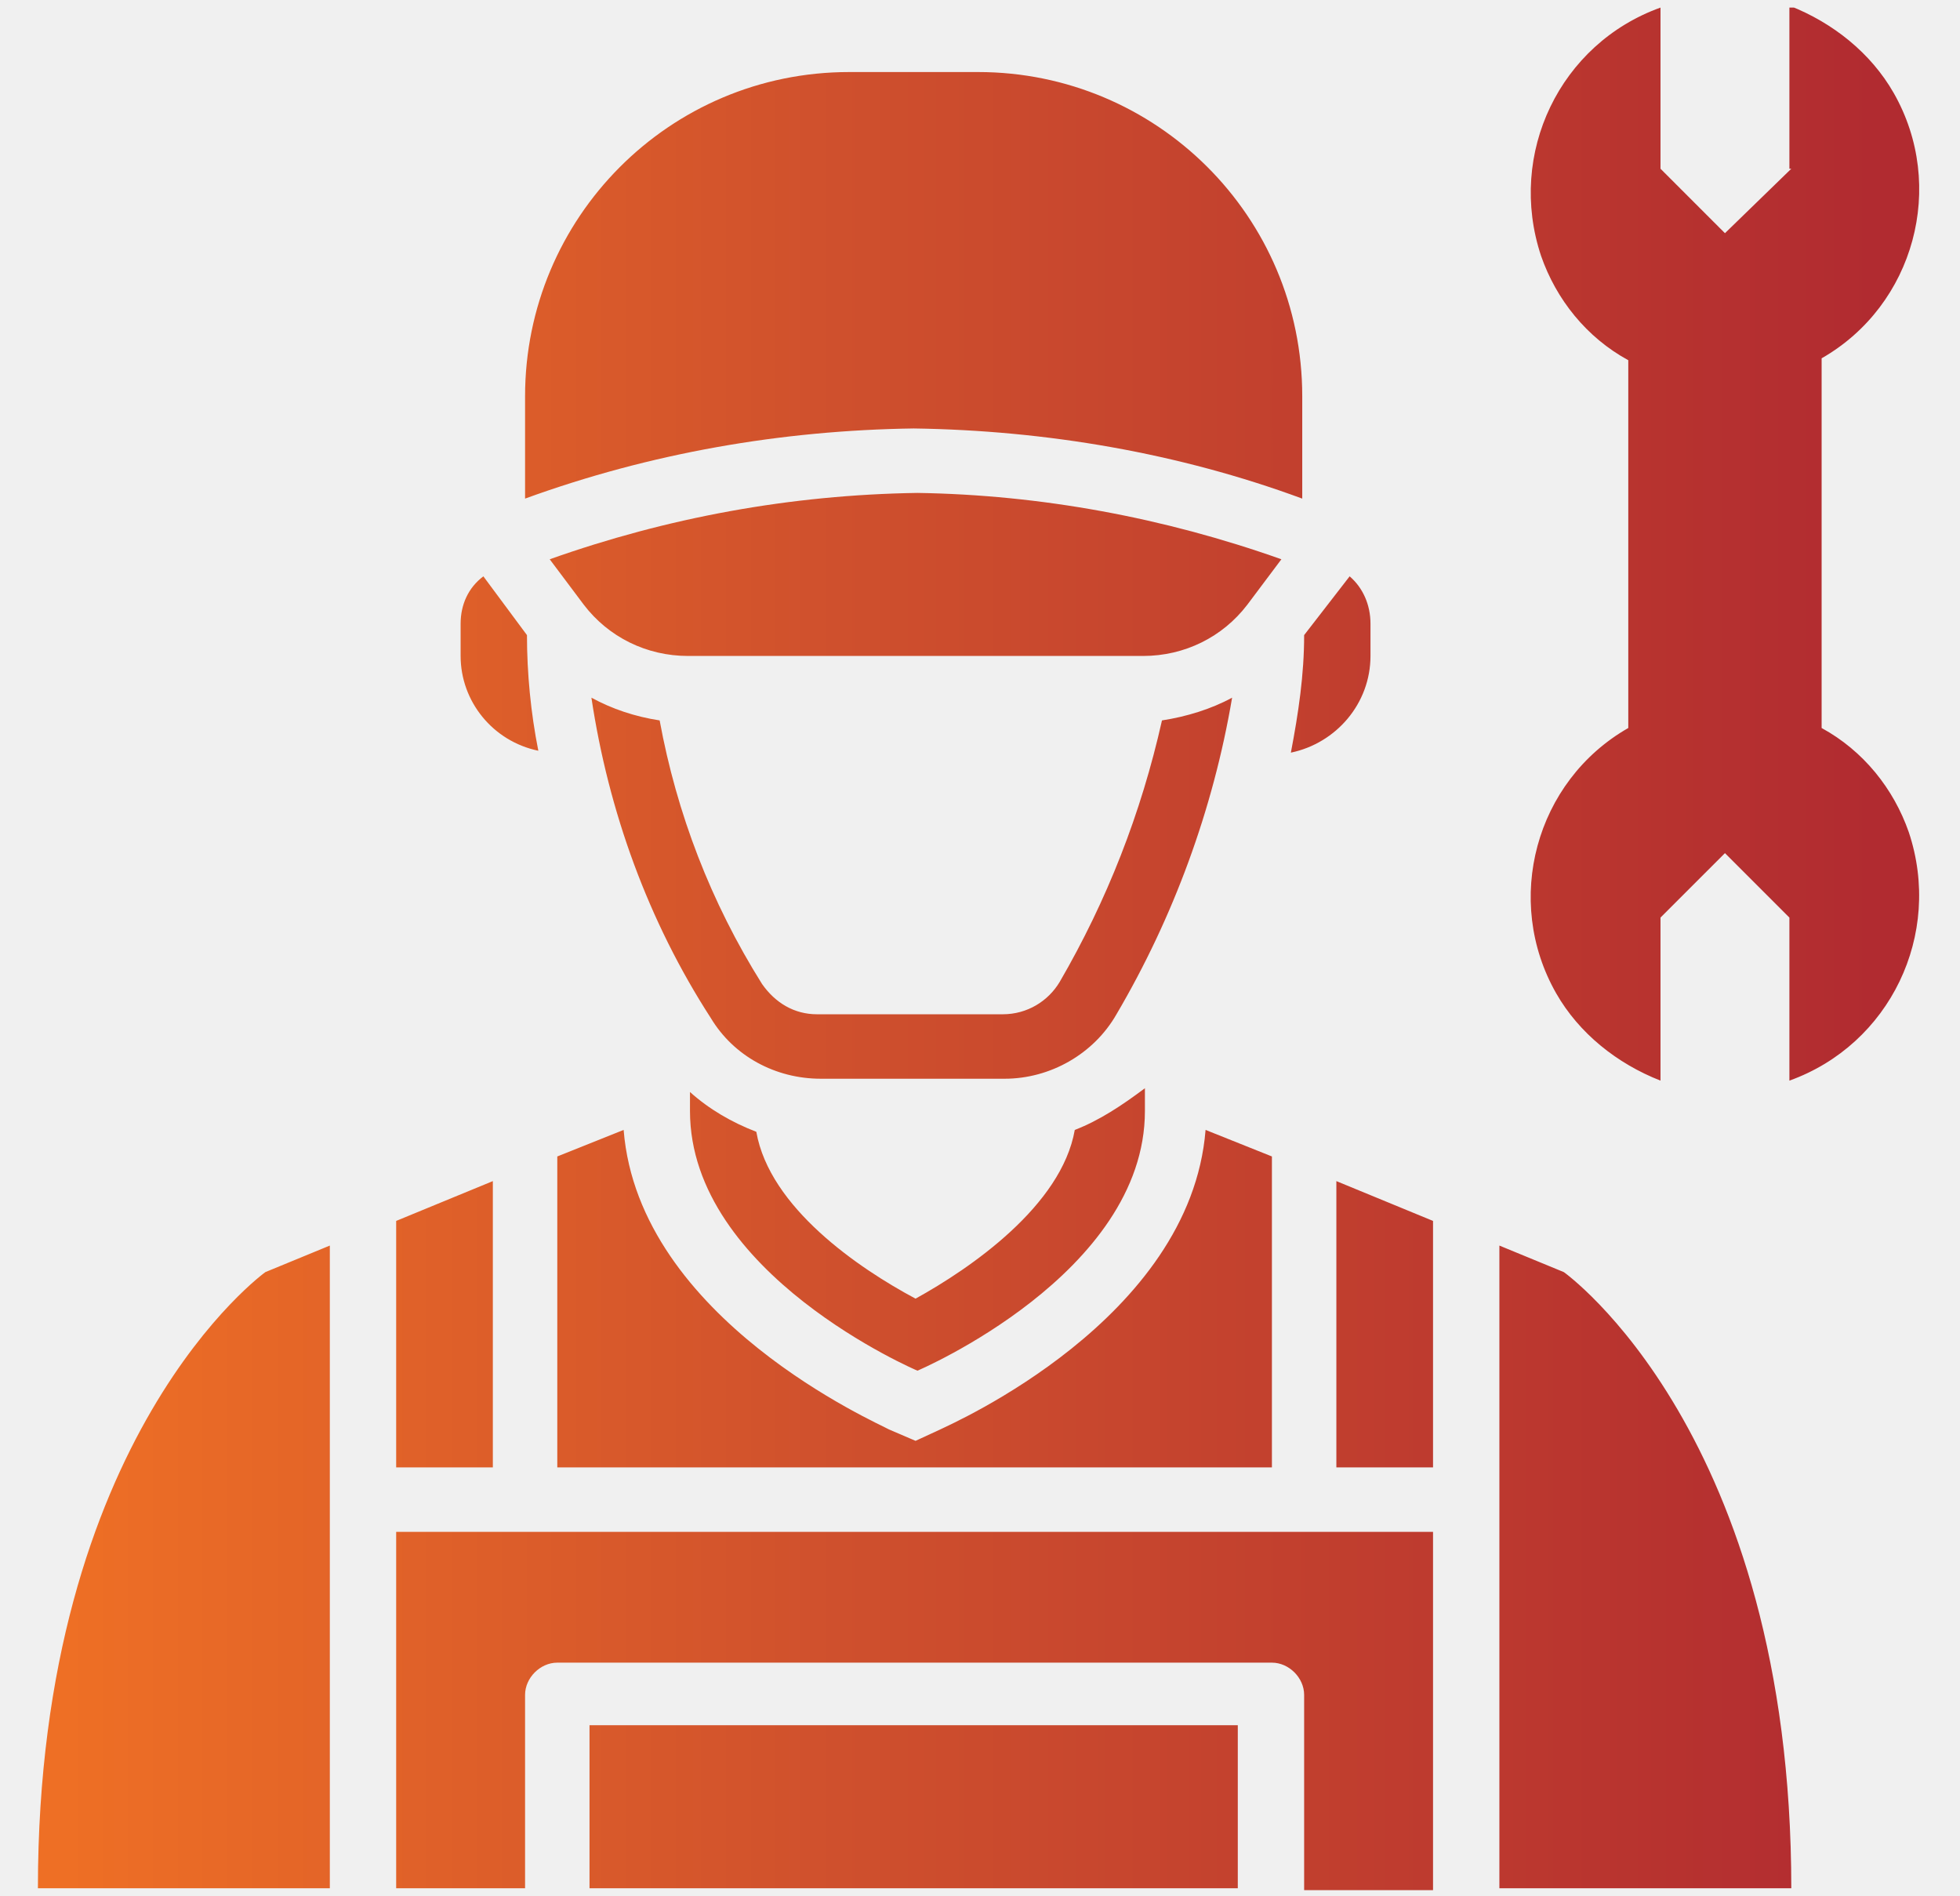
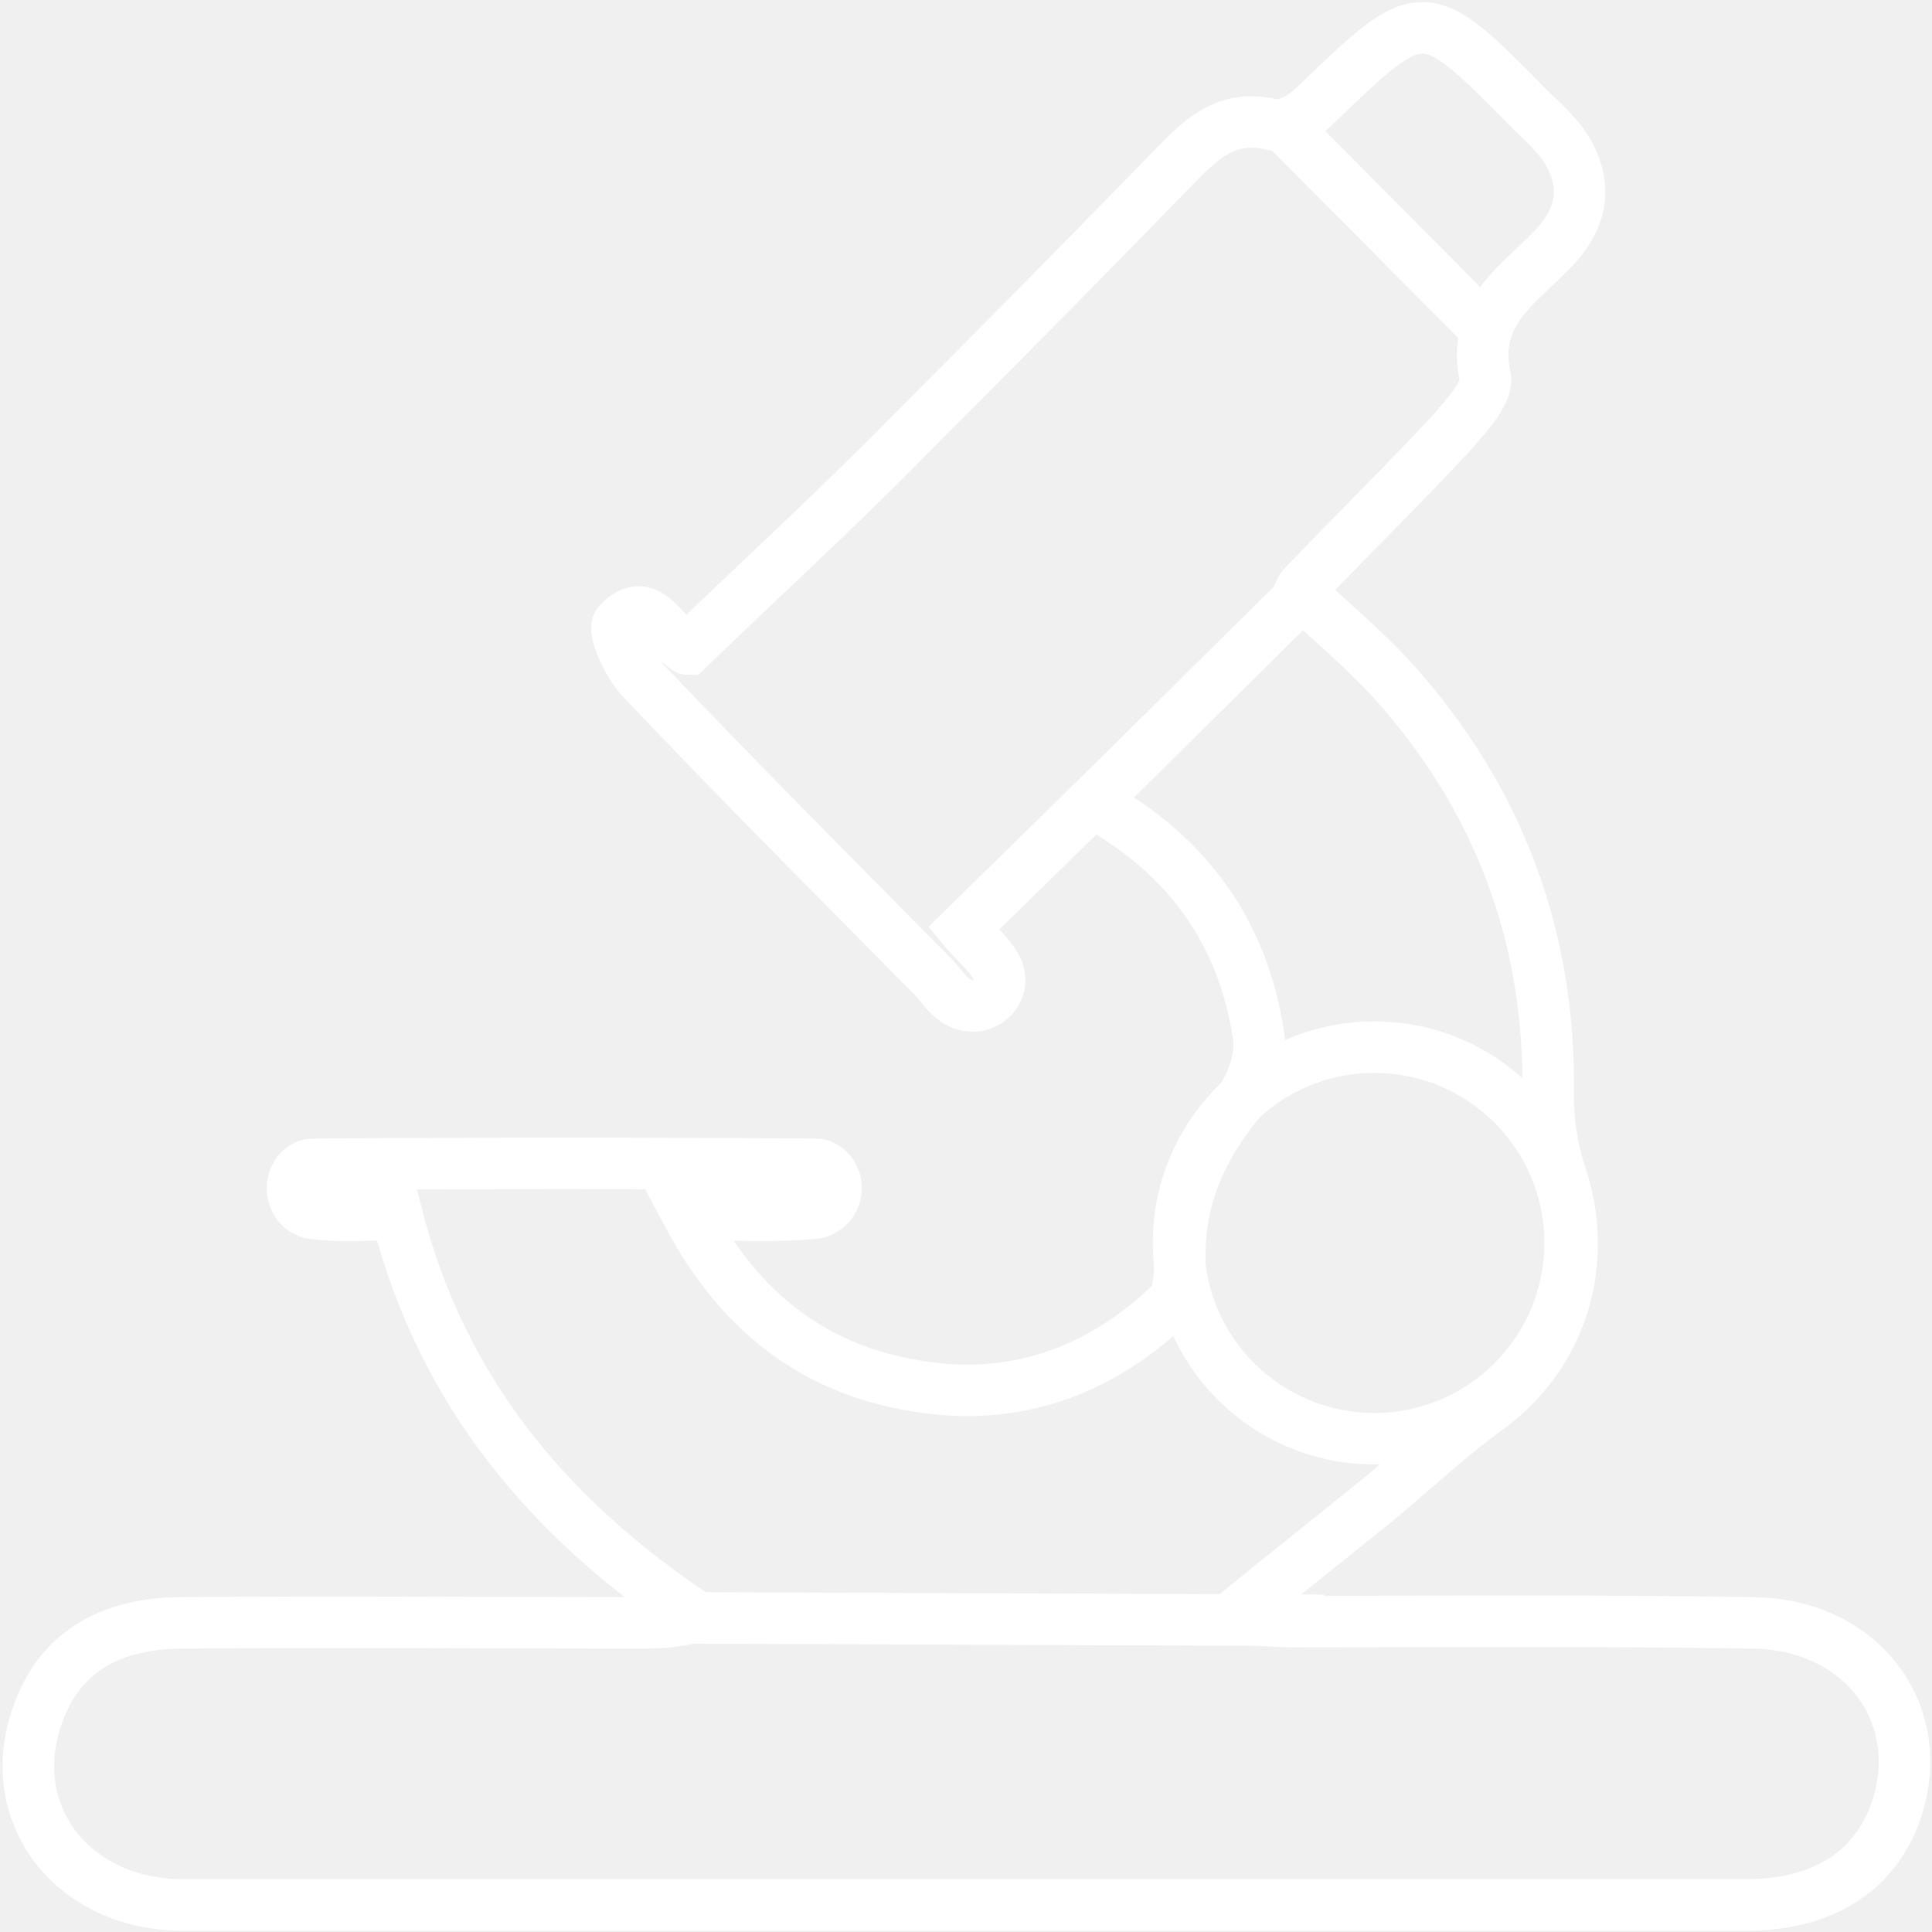
- <svg xmlns="http://www.w3.org/2000/svg" xmlns:xlink="http://www.w3.org/1999/xlink" version="1.1" id="Layer_1" x="0px" y="0px" viewBox="0 0 103.4 100" style="enable-background:new 0 0 103.4 100;" xml:space="preserve">
+ <svg xmlns="http://www.w3.org/2000/svg" version="1.1" id="icon-5" x="0px" y="0px" viewBox="0 0 150 150" style="enable-background:new 0 0 150 150;" xml:space="preserve">
  <style type="text/css">
- 	
- 		.st0{clip-path:url(#SVGID_00000107551868593057977090000005728211694601107647_);fill:url(#SVGID_00000129205740224234442290000016372128934739880103_);}
+ 	#icon-5 .st0{fill:none;stroke:#FFFFFF;stroke-width:4;stroke-miterlimit:10;}
</style>
-   <g>
-     <g>
-       <defs>
-         <path id="SVGID_1_" d="M31.1,99.6h34.2v-8.6H31.1V99.6z M27.7,80.8h-6.8v18.8h6.8V89.4c0-0.9,0.8-1.7,1.7-1.7h37.7     c0.9,0,1.7,0.8,1.7,1.7v10.3h6.8V80.8H27.7z M14,67.1c0,0-12,8.6-12,32.5h15.4V65.7L14,67.1z M79.1,99.6h15.4     c0-24-12-32.5-12-32.5l-3.4-1.4V99.6z M20.9,64.4v13H26V62.3L20.9,64.4z M70.5,77.4h5.1v-13l-5.1-2.1V77.4z M49.6,75.4L48.3,76     l-1.4-0.6c-0.5-0.3-13.2-5.8-14-15.8L29.4,61v16.4h37.7V61l-3.5-1.4C62.8,69.6,50.2,75.1,49.6,75.4 M56.7,59.6     c-0.7,4-5.5,7.3-8.4,8.9c-3-1.6-7.7-4.8-8.4-8.8c-1.3-0.5-2.5-1.2-3.5-2.1v1c0,8.6,12,13.7,12,13.7s12-5.1,12-13.7v-1.2     C59.2,58.3,58,59.1,56.7,59.6 M37.5,53.7c1.2,2,3.4,3.2,5.8,3.2H53c2.4,0,4.7-1.3,5.9-3.4c3-5.1,5.1-10.8,6.1-16.7     c-1.1,0.6-2.4,1-3.7,1.2c-1.1,4.9-2.9,9.5-5.4,13.8c-0.6,1-1.7,1.7-3,1.7h-9.8c-1.2,0-2.2-0.6-2.9-1.6c-2.7-4.3-4.5-9-5.4-13.9     c-1.3-0.2-2.5-0.6-3.6-1.2C32.1,42.8,34.2,48.6,37.5,53.7 M24.3,32.9v1.7c0,2.4,1.7,4.5,4.1,5c-0.4-2-0.6-4.1-0.6-6.1l-2.3-3.1     C24.7,31,24.3,31.9,24.3,32.9 M68.8,33.5c0,2.1-0.3,4.1-0.7,6.2c2.4-0.5,4.2-2.6,4.2-5.1v-1.7c0-1-0.4-1.9-1.1-2.5L68.8,33.5z      M29,29.5l1.8,2.4c1.3,1.7,3.3,2.7,5.5,2.7h24c2.2,0,4.2-1,5.5-2.7l1.8-2.4c-6.2-2.2-12.7-3.4-19.2-3.5     C41.7,26.1,35.2,27.3,29,29.5 M44.8,3.8c-9.5,0-17.1,7.7-17.1,17.1v5.4c6.6-2.4,13.5-3.6,20.5-3.7c7,0.1,14,1.3,20.5,3.7v-5.4     c0-9.5-7.7-17.1-17.1-17.1H44.8z M94.5,8.9L91,12.3l-3.4-3.4V0.4c-5.3,1.9-8.1,7.7-6.3,13.1c0.8,2.3,2.4,4.3,4.6,5.5v19.4     c-4.9,2.8-6.6,9.1-3.8,14c1.2,2.1,3.2,3.7,5.5,4.6v-8.6l3.4-3.4l3.4,3.4v8.6c5.3-1.9,8.1-7.7,6.3-13.1c-0.8-2.3-2.4-4.3-4.6-5.5     V18.9c4.9-2.8,6.6-9.1,3.8-14c-1.2-2.1-3.2-3.7-5.5-4.6V8.9z" />
-       </defs>
-       <clipPath id="SVGID_00000073699367527167649290000011916405950215835313_">
-         <use xlink:href="#SVGID_1_" style="overflow:visible;" />
-       </clipPath>
-       <linearGradient id="SVGID_00000034054888124346102760000012353409954835331983_" gradientUnits="userSpaceOnUse" x1="-175.433" y1="217.997" x2="-172.114" y2="217.997" gradientTransform="matrix(29.9089 0 0 29.9089 5249.062 -6470.06)">
-         <stop offset="0" style="stop-color:#EE6F25" />
-         <stop offset="1.187850e-02" style="stop-color:#EE6F25" />
-         <stop offset="0.424" style="stop-color:#CF502D" />
-         <stop offset="0.978" style="stop-color:#B12B30" />
-         <stop offset="1" style="stop-color:#B12B30" />
-       </linearGradient>
-       <rect x="2" y="0.4" style="clip-path:url(#SVGID_00000073699367527167649290000011916405950215835313_);fill:url(#SVGID_00000034054888124346102760000012353409954835331983_);" width="100.7" height="99.3" />
-     </g>
+   <g class="wow drowline">
+     <path class="st0" d="M84.8,62.3l-10,9.8c0.9,1.1,2,1.9,2.6,3.1c0,0.1,0.1,0.2,0.1,0.3c0.5,1.3-0.7,2.7-2.1,2.6   c-0.3,0-0.6-0.1-0.8-0.2c-0.8-0.3-1.4-1.2-2-1.9C65,68.3,57.3,60.6,49.9,52.8c-1.1-1.1-2.4-3.9-1.9-4.4c2.1-2.3,3.3,0.5,4.7,1.5   c0.3,0.2,0.6,0.5,0.7,0.5c5.7-5.5,11.5-10.8,17-16.4c7.2-7.2,14.3-14.4,21.4-21.7c2-2,3.9-3.4,7.1-2.6c0.9,0.2,2.4-0.7,3.2-1.5   c8.4-8.1,8.4-8.1,16.7,0.3c1.1,1.1,2.4,2.2,3.1,3.6c1.5,2.9,0.6,5.4-1.7,7.6c-2.6,2.6-5.9,4.8-4.9,9.5c0.3,1.2-1.4,3-2.5,4.3   c-3.8,4.1-7.8,8-11.7,12.1c-0.1,0.1-0.1,0.2-0.2,0.4c2.4,2.2,5,4.4,7.2,6.8c8.3,9.2,12.3,20,12.1,32.3c0,2,0.3,4,0.9,5.9   c2.4,6.9,0.2,14.1-5.5,18.3c-2.9,2.1-5.5,4.5-8.2,6.8c-3.7,3-7.5,6-11.8,9.5c1.8,0.1,3.2,0.3,4.5,0.3c12,0,24-0.1,36,0.1   c8.6,0.1,13.8,7.3,11,14.9c-1.7,4.5-5.7,7-11.5,7c-21.1,0-42.2,0-63.3,0c-19.4,0-38.7,0-58.1,0c-8.6,0-14-7.1-11.3-14.7   c1.6-4.7,5.4-7.2,11.3-7.2c11.7-0.1,23.5,0,35.2,0c1.4,0,2.9,0,4.6-0.5c-11.5-7.7-19.7-17.5-23.2-31.2c-2.3,0-4.4,0.2-6.5-0.1   c-0.2,0-0.4-0.1-0.6-0.2c-1.3-0.7-1.3-2.7-0.1-3.4c0.2-0.1,0.4-0.2,0.6-0.2c13.1-0.1,26.2-0.1,39.2,0c0.1,0,0.3,0,0.4,0.1   c1.4,0.6,1.5,2.6,0.2,3.4c-0.3,0.2-0.6,0.3-0.9,0.3c-3,0.3-6.1,0.1-9.7,0.1c4,7.5,9.7,12,17.7,13.3c7.6,1.3,14.3-1.1,19.8-6.4   c0.7-0.7,0.7-2.4,0.7-3.7c0-4.5,1.6-8.2,4.4-11.7c1.2-1.4,2-3.8,1.7-5.5C96.5,72.5,92.3,66.4,84.8,62.3z" />
+     <circle class="st0" cx="106.7" cy="96.5" r="15.2" />
+     <line class="st0" x1="99.6" y1="9.7" x2="115.7" y2="25.9" />
+     <line class="st0" x1="83.8" y1="63.3" x2="102.3" y2="45" />
+     <line class="st0" x1="49.9" y1="125.6" x2="102.8" y2="125.8" />
  </g>
</svg>
